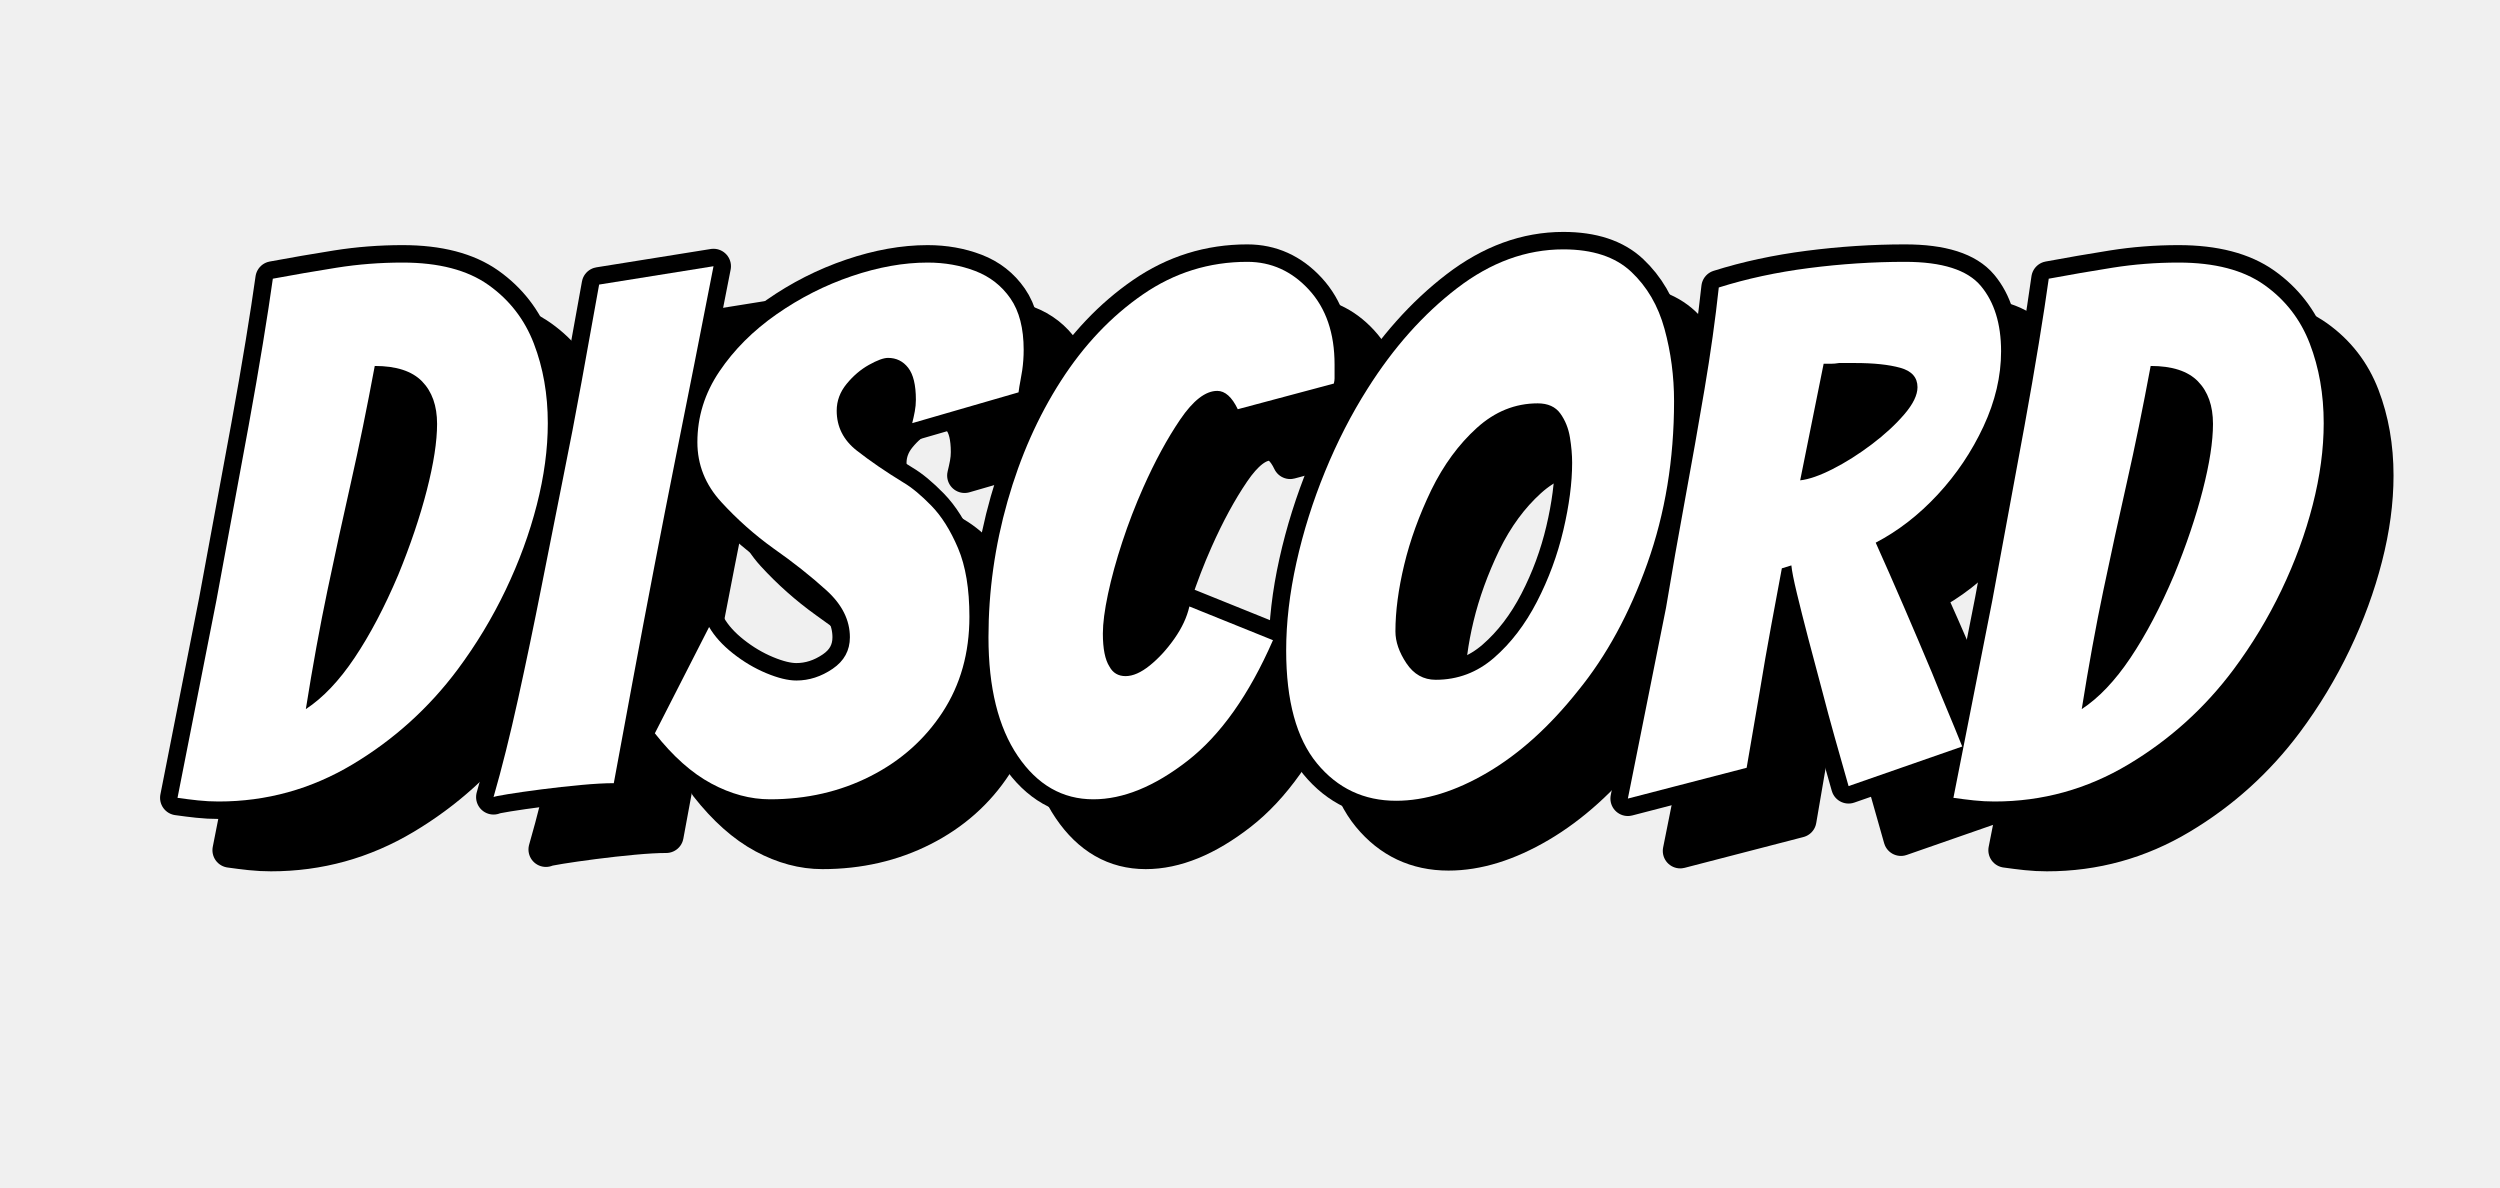
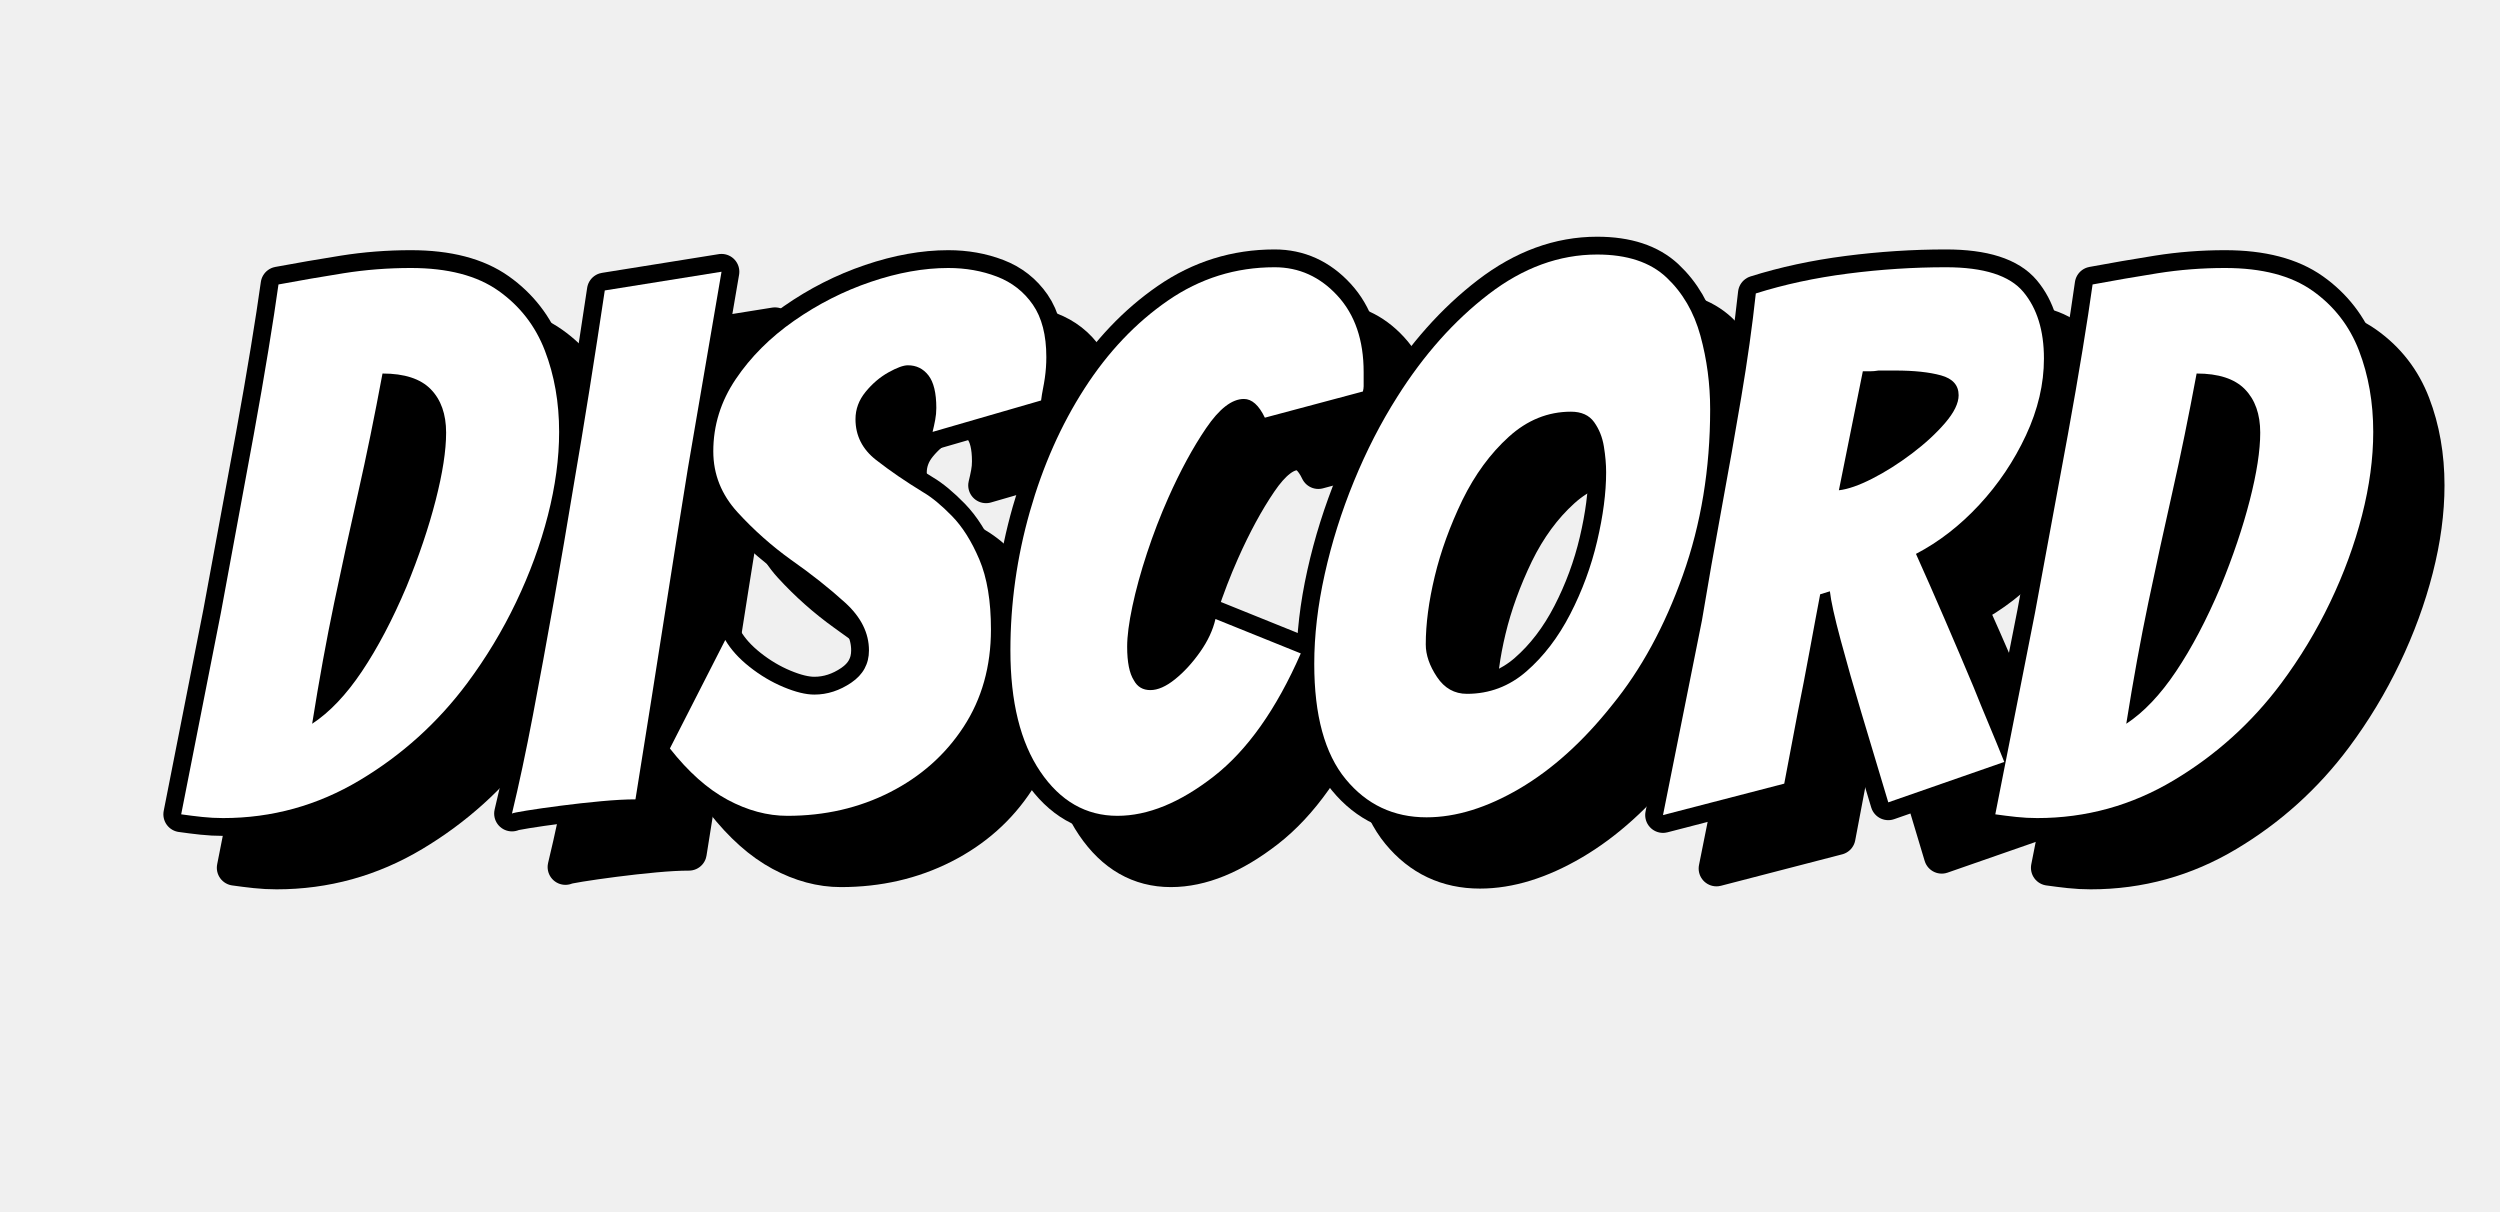
- <svg xmlns="http://www.w3.org/2000/svg" viewBox="0 0 143.2 68.0" width="143.2" height="68.0">
-   <g transform="translate(13.0, 48.7) scale(0.042, -0.042)" fill="#000" stroke="#000" stroke-width="47.6" stroke-linejoin="round">
+ <svg xmlns="http://www.w3.org/2000/svg" viewBox="0 0 140.3 68.0" width="140.3" height="68.0">
+   <g transform="translate(13, 48.7) scale(0.042, -0.042)" fill="#000" stroke="#000" stroke-width="47.6" stroke-linejoin="round">
    <g transform="translate(0, 0)">
      <path d="M60 -5Q46 -5 32.0 -3.5Q18 -2 4 0L57 269Q67 324 78.5 385.5Q90 447 101.0 507.5Q112 568 120.5 620.0Q129 672 134 708Q177 716 221.0 723.0Q265 730 311 730Q385 730 428.0 699.5Q471 669 490.0 619.5Q509 570 509 511Q509 458 494.0 399.5Q479 341 451.5 283.5Q424 226 386 175Q327 96 242.5 45.5Q158 -5 60 -5ZM179 121Q214 144 245.5 191.0Q277 238 305 304Q330 365 344.0 419.5Q358 474 358 510Q358 547 337.5 568.0Q317 589 273 589Q257 503 240.5 430.0Q224 357 208.5 283.0Q193 209 179 121Z" />
    </g>
    <g transform="translate(441, 0)">
-       <path d="M-6 1Q11 60 27.5 135.0Q44 210 59.5 288.5Q75 367 89 437Q102 501 114.0 567.0Q126 633 138 700L294 725Q281 658 268.0 592.5Q255 527 242 462Q228 392 213.0 314.0Q198 236 184.0 160.5Q170 85 158 20Q140 20 113.0 17.5Q86 15 59.0 11.5Q32 8 13.5 5.0Q-5 2 -6 1Z" />
+       <path d="M5 1Q19 59 33.0 132.5Q47 206 61.0 285.0Q75 364 87 437Q98 501 108.5 567.0Q119 633 129 700L285 725L240 462Q225 369 213.5 295.0Q202 221 191.5 155.0Q181 89 170 20Q151 20 124.0 17.5Q97 15 70.0 11.5Q43 8 24.5 5.0Q6 2 5 1Z" />
    </g>
-     <g transform="translate(641, 0)">
+     <g transform="translate(643, 0)">
      <path d="M171 -2Q131 -2 91.0 19.5Q51 41 14 88L88 233Q99 214 120.5 197.0Q142 180 166.0 170.0Q190 160 207 160Q233 160 256.5 176.0Q280 192 280 219Q280 254 248.0 283.0Q216 312 176 340Q137 368 104.5 403.5Q72 439 72 485Q72 537 102.0 581.5Q132 626 180.0 659.5Q228 693 282.5 711.5Q337 730 386 730Q421 730 451.0 718.5Q481 707 499.0 681.0Q517 655 517 611Q517 604 516.5 597.0Q516 590 515 583Q514 576 512.5 568.5Q511 561 510 553L365 511Q367 519 368.5 527.0Q370 535 370 543Q370 573 359.5 586.5Q349 600 332 600Q323 600 306.0 590.5Q289 581 275.5 564.5Q262 548 262 528Q262 495 289.5 473.5Q317 452 353 430Q370 420 391.0 398.5Q412 377 427.5 340.5Q443 304 443 247Q443 173 406.5 117.0Q370 61 308.0 29.5Q246 -2 171 -2Z" />
    </g>
-     <g transform="translate(1071, 0)">
+     <g transform="translate(1073, 0)">
      <path d="M182 -2Q119 -2 79.0 57.0Q39 116 39 219Q39 313 65.0 404.5Q91 496 138 569Q185 642 249.5 686.5Q314 731 392 731Q441 731 476.0 693.0Q511 655 511 591V579Q511 575 511.0 572.0Q511 569 510 565L379 530Q367 555 351 555Q327 555 300.5 516.0Q274 477 250 423Q234 387 221.5 349.0Q209 311 202.0 278.0Q195 245 195 224Q195 193 204 179Q211 166 226 166Q241 166 259.0 180.5Q277 195 292.5 217.0Q308 239 313 261L427 215Q378 103 310.5 50.5Q243 -2 182 -2Z" />
    </g>
-     <g transform="translate(1485, 0)">
+     <g transform="translate(1487, 0)">
      <path d="M181 -4Q115 -4 73.0 47.0Q31 98 31 201Q31 258 45.0 321.0Q59 384 84.0 445.0Q109 506 142 558Q195 642 264.0 695.0Q333 748 409 748Q469 748 501.5 717.5Q534 687 547.0 639.5Q560 592 560 541Q560 422 523.5 319.5Q487 217 429 146Q371 73 305.5 34.5Q240 -4 181 -4ZM235 161Q280 161 314.5 191.0Q349 221 373.0 267.5Q397 314 409.0 365.0Q421 416 421 457Q421 473 418.0 491.5Q415 510 405.0 524.0Q395 538 374 538Q328 538 291.0 504.5Q254 471 229 420Q204 368 192.0 318.0Q180 268 180 227Q180 206 195.0 183.5Q210 161 235 161Z" />
    </g>
-     <g transform="translate(1978, 0)">
-       <path d="M4 -1 56 259Q68 331 82.0 407.0Q96 483 108.5 557.0Q121 631 128 696Q185 714 251.0 722.5Q317 731 382 731Q458 731 485.5 698.0Q513 665 513 609Q513 558 489.0 506.5Q465 455 426.5 413.5Q388 372 342 348Q360 308 380.5 260.5Q401 213 419 170Q429 145 439.5 120.0Q450 95 460 70L305 16Q295 51 286.0 83.0Q277 115 269 146Q259 183 250.0 217.5Q241 252 234.5 279.0Q228 306 227 317L214 313Q208 281 199.5 235.0Q191 189 184 146L166 41ZM239 433Q257 435 283.5 448.5Q310 462 336.5 482.0Q363 502 381.0 523.0Q399 544 399 560Q399 580 375.5 586.5Q352 593 314 593H292Q286 592 281.0 592.0Q276 592 271 592Z" />
+     <g transform="translate(1980, 0)">
+       <path d="M4 -1 56 259Q68 331 82.0 407.0Q96 483 108.5 557.0Q121 631 128 696Q185 714 251.0 722.5Q317 731 382 731Q458 731 485.5 698.0Q513 665 513 609Q513 558 489.0 506.5Q465 455 426.5 413.5Q388 372 342 348Q360 308 380.5 260.5Q401 213 419 170Q429 145 439.5 120.0Q450 95 460 70L305 16L269 136Q254 186 241.5 232.5Q229 279 227 298L214 294Q211 278 207.5 259.5Q204 241 200 219Q196 197 192.0 176.5Q188 156 184 136L166 41ZM239 433Q257 435 283.5 448.5Q310 462 336.5 482.0Q363 502 381.0 523.0Q399 544 399 560Q399 580 375.5 586.5Q352 593 314 593H292Q286 592 281.0 592.0Q276 592 271 592Z" />
    </g>
-     <g transform="translate(2422, 0)">
+     <g transform="translate(2424, 0)">
      <path d="M60 -5Q46 -5 32.0 -3.5Q18 -2 4 0L57 269Q67 324 78.5 385.5Q90 447 101.0 507.5Q112 568 120.5 620.0Q129 672 134 708Q177 716 221.0 723.0Q265 730 311 730Q385 730 428.0 699.5Q471 669 490.0 619.5Q509 570 509 511Q509 458 494.0 399.5Q479 341 451.5 283.5Q424 226 386 175Q327 96 242.5 45.5Q158 -5 60 -5ZM179 121Q214 144 245.5 191.0Q277 238 305 304Q330 365 344.0 419.5Q358 474 358 510Q358 547 337.5 568.0Q317 589 273 589Q257 503 240.5 430.0Q224 357 208.5 283.0Q193 209 179 121Z" />
    </g>
  </g>
-   <g transform="translate(10.0, 45.7) scale(0.042, -0.042)" fill="#000" stroke="#000" stroke-width="47.6" stroke-linejoin="round">
+   <g transform="translate(10, 45.7) scale(0.042, -0.042)" fill="#000" stroke="#000" stroke-width="47.6" stroke-linejoin="round">
    <g transform="translate(0, 0)">
      <path d="M60 -5Q46 -5 32.0 -3.5Q18 -2 4 0L57 269Q67 324 78.5 385.5Q90 447 101.0 507.5Q112 568 120.5 620.0Q129 672 134 708Q177 716 221.0 723.0Q265 730 311 730Q385 730 428.0 699.5Q471 669 490.0 619.5Q509 570 509 511Q509 458 494.0 399.5Q479 341 451.5 283.5Q424 226 386 175Q327 96 242.5 45.5Q158 -5 60 -5ZM179 121Q214 144 245.5 191.0Q277 238 305 304Q330 365 344.0 419.5Q358 474 358 510Q358 547 337.5 568.0Q317 589 273 589Q257 503 240.5 430.0Q224 357 208.5 283.0Q193 209 179 121Z" />
    </g>
    <g transform="translate(441, 0)">
-       <path d="M-6 1Q11 60 27.5 135.0Q44 210 59.5 288.5Q75 367 89 437Q102 501 114.0 567.0Q126 633 138 700L294 725Q281 658 268.0 592.5Q255 527 242 462Q228 392 213.0 314.0Q198 236 184.0 160.5Q170 85 158 20Q140 20 113.0 17.5Q86 15 59.0 11.5Q32 8 13.5 5.0Q-5 2 -6 1Z" />
+       <path d="M5 1Q19 59 33.0 132.5Q47 206 61.0 285.0Q75 364 87 437Q98 501 108.5 567.0Q119 633 129 700L285 725L240 462Q225 369 213.5 295.0Q202 221 191.5 155.0Q181 89 170 20Q151 20 124.0 17.5Q97 15 70.0 11.5Q43 8 24.5 5.0Q6 2 5 1Z" />
    </g>
-     <g transform="translate(641, 0)">
+     <g transform="translate(643, 0)">
      <path d="M171 -2Q131 -2 91.0 19.5Q51 41 14 88L88 233Q99 214 120.5 197.0Q142 180 166.0 170.0Q190 160 207 160Q233 160 256.5 176.0Q280 192 280 219Q280 254 248.0 283.0Q216 312 176 340Q137 368 104.5 403.5Q72 439 72 485Q72 537 102.0 581.5Q132 626 180.0 659.5Q228 693 282.5 711.5Q337 730 386 730Q421 730 451.0 718.5Q481 707 499.0 681.0Q517 655 517 611Q517 604 516.5 597.0Q516 590 515 583Q514 576 512.5 568.5Q511 561 510 553L365 511Q367 519 368.5 527.0Q370 535 370 543Q370 573 359.5 586.5Q349 600 332 600Q323 600 306.0 590.5Q289 581 275.5 564.5Q262 548 262 528Q262 495 289.5 473.5Q317 452 353 430Q370 420 391.0 398.5Q412 377 427.5 340.5Q443 304 443 247Q443 173 406.5 117.0Q370 61 308.0 29.5Q246 -2 171 -2Z" />
    </g>
-     <g transform="translate(1071, 0)">
+     <g transform="translate(1073, 0)">
      <path d="M182 -2Q119 -2 79.0 57.0Q39 116 39 219Q39 313 65.0 404.5Q91 496 138 569Q185 642 249.5 686.5Q314 731 392 731Q441 731 476.0 693.0Q511 655 511 591V579Q511 575 511.0 572.0Q511 569 510 565L379 530Q367 555 351 555Q327 555 300.5 516.0Q274 477 250 423Q234 387 221.5 349.0Q209 311 202.0 278.0Q195 245 195 224Q195 193 204 179Q211 166 226 166Q241 166 259.0 180.5Q277 195 292.5 217.0Q308 239 313 261L427 215Q378 103 310.5 50.5Q243 -2 182 -2Z" />
    </g>
-     <g transform="translate(1485, 0)">
+     <g transform="translate(1487, 0)">
      <path d="M181 -4Q115 -4 73.0 47.0Q31 98 31 201Q31 258 45.0 321.0Q59 384 84.0 445.0Q109 506 142 558Q195 642 264.0 695.0Q333 748 409 748Q469 748 501.5 717.5Q534 687 547.0 639.5Q560 592 560 541Q560 422 523.5 319.5Q487 217 429 146Q371 73 305.5 34.5Q240 -4 181 -4ZM235 161Q280 161 314.5 191.0Q349 221 373.0 267.5Q397 314 409.0 365.0Q421 416 421 457Q421 473 418.0 491.5Q415 510 405.0 524.0Q395 538 374 538Q328 538 291.0 504.5Q254 471 229 420Q204 368 192.0 318.0Q180 268 180 227Q180 206 195.0 183.5Q210 161 235 161Z" />
    </g>
-     <g transform="translate(1978, 0)">
-       <path d="M4 -1 56 259Q68 331 82.0 407.0Q96 483 108.5 557.0Q121 631 128 696Q185 714 251.0 722.5Q317 731 382 731Q458 731 485.5 698.0Q513 665 513 609Q513 558 489.0 506.5Q465 455 426.5 413.5Q388 372 342 348Q360 308 380.5 260.5Q401 213 419 170Q429 145 439.5 120.0Q450 95 460 70L305 16Q295 51 286.0 83.0Q277 115 269 146Q259 183 250.0 217.5Q241 252 234.5 279.0Q228 306 227 317L214 313Q208 281 199.5 235.0Q191 189 184 146L166 41ZM239 433Q257 435 283.5 448.5Q310 462 336.5 482.0Q363 502 381.0 523.0Q399 544 399 560Q399 580 375.5 586.5Q352 593 314 593H292Q286 592 281.0 592.0Q276 592 271 592Z" />
+     <g transform="translate(1980, 0)">
+       <path d="M4 -1 56 259Q68 331 82.0 407.0Q96 483 108.5 557.0Q121 631 128 696Q185 714 251.0 722.5Q317 731 382 731Q458 731 485.5 698.0Q513 665 513 609Q513 558 489.0 506.5Q465 455 426.5 413.5Q388 372 342 348Q360 308 380.5 260.5Q401 213 419 170Q429 145 439.5 120.0Q450 95 460 70L305 16L269 136Q254 186 241.5 232.5Q229 279 227 298L214 294Q211 278 207.5 259.5Q204 241 200 219Q196 197 192.0 176.5Q188 156 184 136L166 41ZM239 433Q257 435 283.5 448.5Q310 462 336.5 482.0Q363 502 381.0 523.0Q399 544 399 560Q399 580 375.5 586.5Q352 593 314 593H292Q286 592 281.0 592.0Q276 592 271 592Z" />
    </g>
-     <g transform="translate(2422, 0)">
+     <g transform="translate(2424, 0)">
      <path d="M60 -5Q46 -5 32.0 -3.5Q18 -2 4 0L57 269Q67 324 78.5 385.5Q90 447 101.0 507.5Q112 568 120.5 620.0Q129 672 134 708Q177 716 221.0 723.0Q265 730 311 730Q385 730 428.0 699.5Q471 669 490.0 619.5Q509 570 509 511Q509 458 494.0 399.5Q479 341 451.5 283.5Q424 226 386 175Q327 96 242.5 45.5Q158 -5 60 -5ZM179 121Q214 144 245.5 191.0Q277 238 305 304Q330 365 344.0 419.5Q358 474 358 510Q358 547 337.5 568.0Q317 589 273 589Q257 503 240.5 430.0Q224 357 208.5 283.0Q193 209 179 121Z" />
    </g>
  </g>
-   <g transform="translate(10.0, 45.7) scale(0.042, -0.042)" fill="#FFFFFF" stroke="none">
+   <g transform="translate(10, 45.7) scale(0.042, -0.042)" fill="#FFFFFF" stroke="none">
    <g transform="translate(0, 0)">
      <path d="M60 -5Q46 -5 32.0 -3.5Q18 -2 4 0L57 269Q67 324 78.5 385.5Q90 447 101.0 507.5Q112 568 120.5 620.0Q129 672 134 708Q177 716 221.0 723.0Q265 730 311 730Q385 730 428.0 699.5Q471 669 490.0 619.5Q509 570 509 511Q509 458 494.0 399.5Q479 341 451.5 283.5Q424 226 386 175Q327 96 242.5 45.5Q158 -5 60 -5ZM179 121Q214 144 245.5 191.0Q277 238 305 304Q330 365 344.0 419.5Q358 474 358 510Q358 547 337.5 568.0Q317 589 273 589Q257 503 240.5 430.0Q224 357 208.5 283.0Q193 209 179 121Z" />
    </g>
    <g transform="translate(441, 0)">
-       <path d="M-6 1Q11 60 27.5 135.0Q44 210 59.5 288.5Q75 367 89 437Q102 501 114.0 567.0Q126 633 138 700L294 725Q281 658 268.0 592.5Q255 527 242 462Q228 392 213.0 314.0Q198 236 184.0 160.5Q170 85 158 20Q140 20 113.0 17.5Q86 15 59.0 11.5Q32 8 13.5 5.0Q-5 2 -6 1Z" />
+       <path d="M5 1Q19 59 33.0 132.5Q47 206 61.0 285.0Q75 364 87 437Q98 501 108.5 567.0Q119 633 129 700L285 725L240 462Q225 369 213.5 295.0Q202 221 191.5 155.0Q181 89 170 20Q151 20 124.0 17.5Q97 15 70.0 11.5Q43 8 24.5 5.0Q6 2 5 1Z" />
    </g>
-     <g transform="translate(641, 0)">
+     <g transform="translate(643, 0)">
      <path d="M171 -2Q131 -2 91.0 19.5Q51 41 14 88L88 233Q99 214 120.5 197.0Q142 180 166.0 170.0Q190 160 207 160Q233 160 256.5 176.0Q280 192 280 219Q280 254 248.0 283.0Q216 312 176 340Q137 368 104.5 403.5Q72 439 72 485Q72 537 102.0 581.5Q132 626 180.0 659.5Q228 693 282.5 711.5Q337 730 386 730Q421 730 451.0 718.5Q481 707 499.0 681.0Q517 655 517 611Q517 604 516.5 597.0Q516 590 515 583Q514 576 512.5 568.5Q511 561 510 553L365 511Q367 519 368.5 527.0Q370 535 370 543Q370 573 359.5 586.5Q349 600 332 600Q323 600 306.0 590.5Q289 581 275.5 564.5Q262 548 262 528Q262 495 289.5 473.5Q317 452 353 430Q370 420 391.0 398.5Q412 377 427.5 340.5Q443 304 443 247Q443 173 406.5 117.0Q370 61 308.0 29.5Q246 -2 171 -2Z" />
    </g>
-     <g transform="translate(1071, 0)">
+     <g transform="translate(1073, 0)">
      <path d="M182 -2Q119 -2 79.0 57.0Q39 116 39 219Q39 313 65.0 404.5Q91 496 138 569Q185 642 249.5 686.5Q314 731 392 731Q441 731 476.0 693.0Q511 655 511 591V579Q511 575 511.0 572.0Q511 569 510 565L379 530Q367 555 351 555Q327 555 300.5 516.0Q274 477 250 423Q234 387 221.5 349.0Q209 311 202.0 278.0Q195 245 195 224Q195 193 204 179Q211 166 226 166Q241 166 259.0 180.5Q277 195 292.5 217.0Q308 239 313 261L427 215Q378 103 310.5 50.5Q243 -2 182 -2Z" />
    </g>
-     <g transform="translate(1485, 0)">
+     <g transform="translate(1487, 0)">
      <path d="M181 -4Q115 -4 73.0 47.0Q31 98 31 201Q31 258 45.0 321.0Q59 384 84.0 445.0Q109 506 142 558Q195 642 264.0 695.0Q333 748 409 748Q469 748 501.5 717.5Q534 687 547.0 639.5Q560 592 560 541Q560 422 523.5 319.5Q487 217 429 146Q371 73 305.5 34.5Q240 -4 181 -4ZM235 161Q280 161 314.5 191.0Q349 221 373.0 267.5Q397 314 409.0 365.0Q421 416 421 457Q421 473 418.0 491.5Q415 510 405.0 524.0Q395 538 374 538Q328 538 291.0 504.5Q254 471 229 420Q204 368 192.0 318.0Q180 268 180 227Q180 206 195.0 183.5Q210 161 235 161Z" />
    </g>
-     <g transform="translate(1978, 0)">
-       <path d="M4 -1 56 259Q68 331 82.0 407.0Q96 483 108.5 557.0Q121 631 128 696Q185 714 251.0 722.5Q317 731 382 731Q458 731 485.5 698.0Q513 665 513 609Q513 558 489.0 506.5Q465 455 426.5 413.5Q388 372 342 348Q360 308 380.5 260.5Q401 213 419 170Q429 145 439.5 120.0Q450 95 460 70L305 16Q295 51 286.0 83.0Q277 115 269 146Q259 183 250.0 217.5Q241 252 234.5 279.0Q228 306 227 317L214 313Q208 281 199.5 235.0Q191 189 184 146L166 41ZM239 433Q257 435 283.5 448.5Q310 462 336.5 482.0Q363 502 381.0 523.0Q399 544 399 560Q399 580 375.5 586.5Q352 593 314 593H292Q286 592 281.0 592.0Q276 592 271 592Z" />
+     <g transform="translate(1980, 0)">
+       <path d="M4 -1 56 259Q68 331 82.0 407.0Q96 483 108.5 557.0Q121 631 128 696Q185 714 251.0 722.5Q317 731 382 731Q458 731 485.5 698.0Q513 665 513 609Q513 558 489.0 506.5Q465 455 426.5 413.5Q388 372 342 348Q360 308 380.5 260.5Q401 213 419 170Q429 145 439.5 120.0Q450 95 460 70L305 16L269 136Q254 186 241.5 232.5Q229 279 227 298L214 294Q211 278 207.5 259.5Q204 241 200 219Q196 197 192.0 176.5Q188 156 184 136L166 41ZM239 433Q257 435 283.5 448.5Q310 462 336.5 482.0Q363 502 381.0 523.0Q399 544 399 560Q399 580 375.5 586.5Q352 593 314 593H292Q286 592 281.0 592.0Q276 592 271 592Z" />
    </g>
-     <g transform="translate(2422, 0)">
+     <g transform="translate(2424, 0)">
      <path d="M60 -5Q46 -5 32.0 -3.5Q18 -2 4 0L57 269Q67 324 78.5 385.5Q90 447 101.0 507.5Q112 568 120.5 620.0Q129 672 134 708Q177 716 221.0 723.0Q265 730 311 730Q385 730 428.0 699.5Q471 669 490.0 619.5Q509 570 509 511Q509 458 494.0 399.5Q479 341 451.5 283.5Q424 226 386 175Q327 96 242.5 45.5Q158 -5 60 -5ZM179 121Q214 144 245.5 191.0Q277 238 305 304Q330 365 344.0 419.5Q358 474 358 510Q358 547 337.5 568.0Q317 589 273 589Q257 503 240.5 430.0Q224 357 208.5 283.0Q193 209 179 121Z" />
    </g>
  </g>
</svg>
